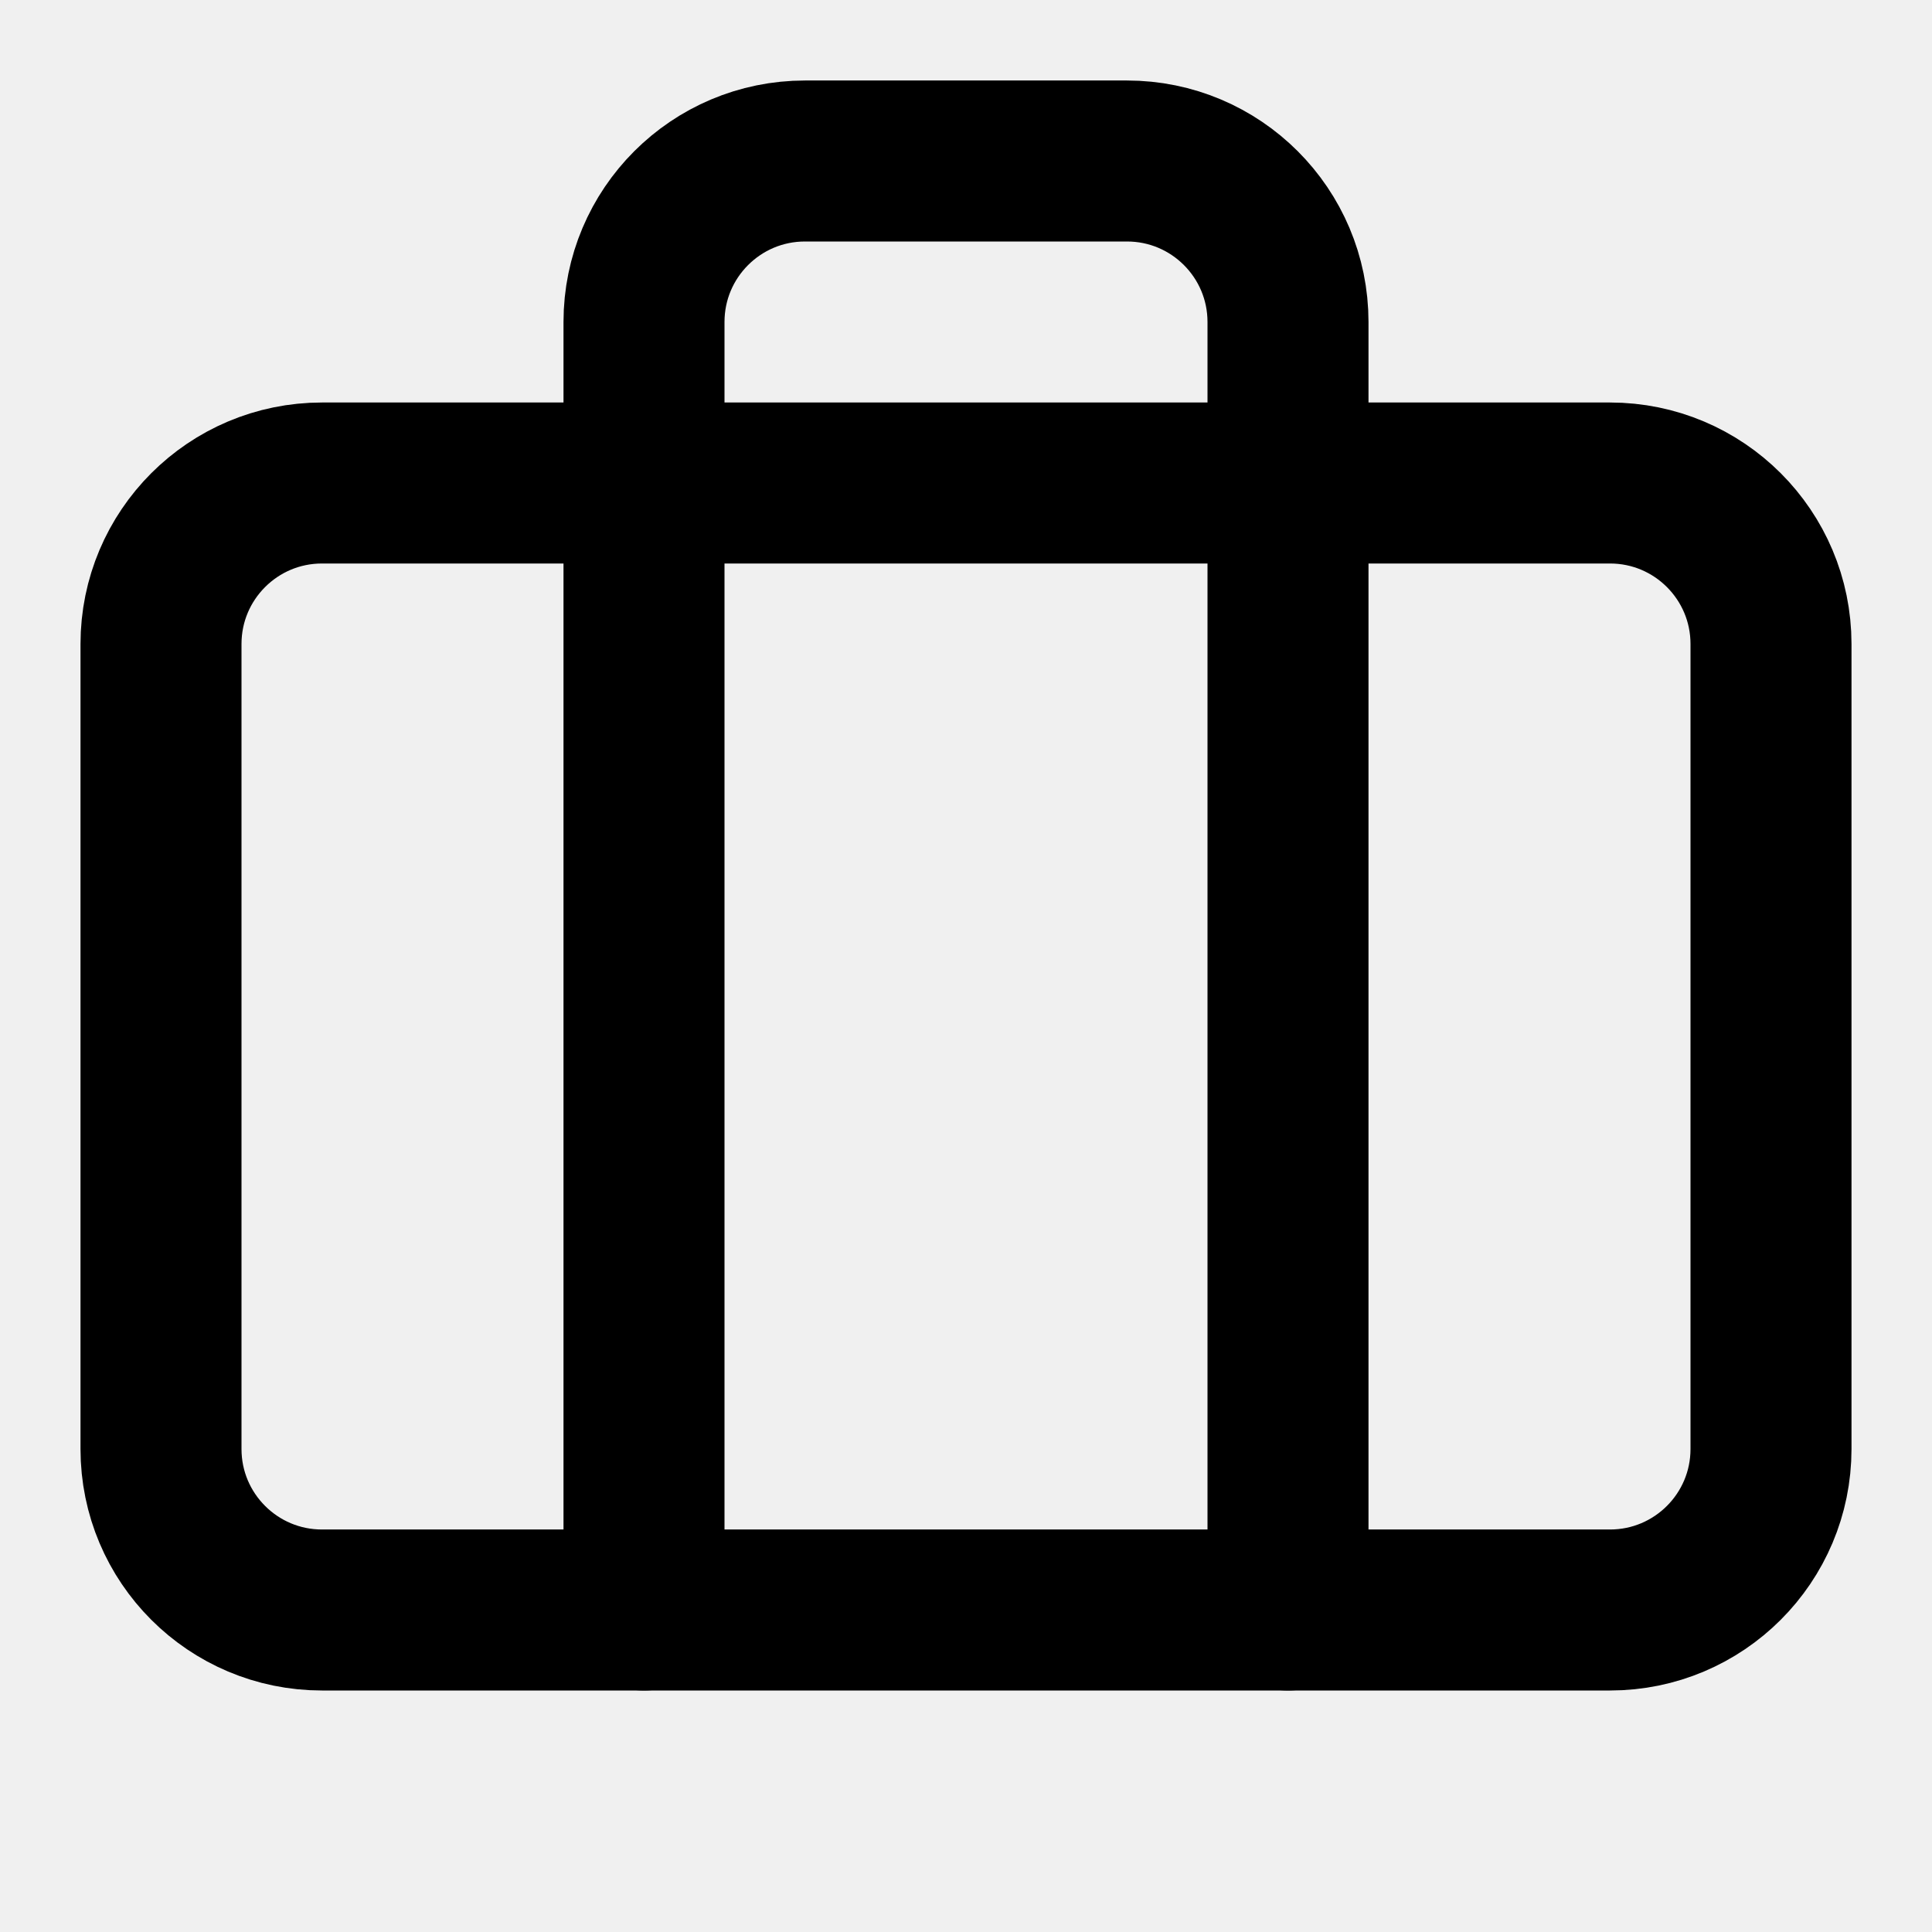
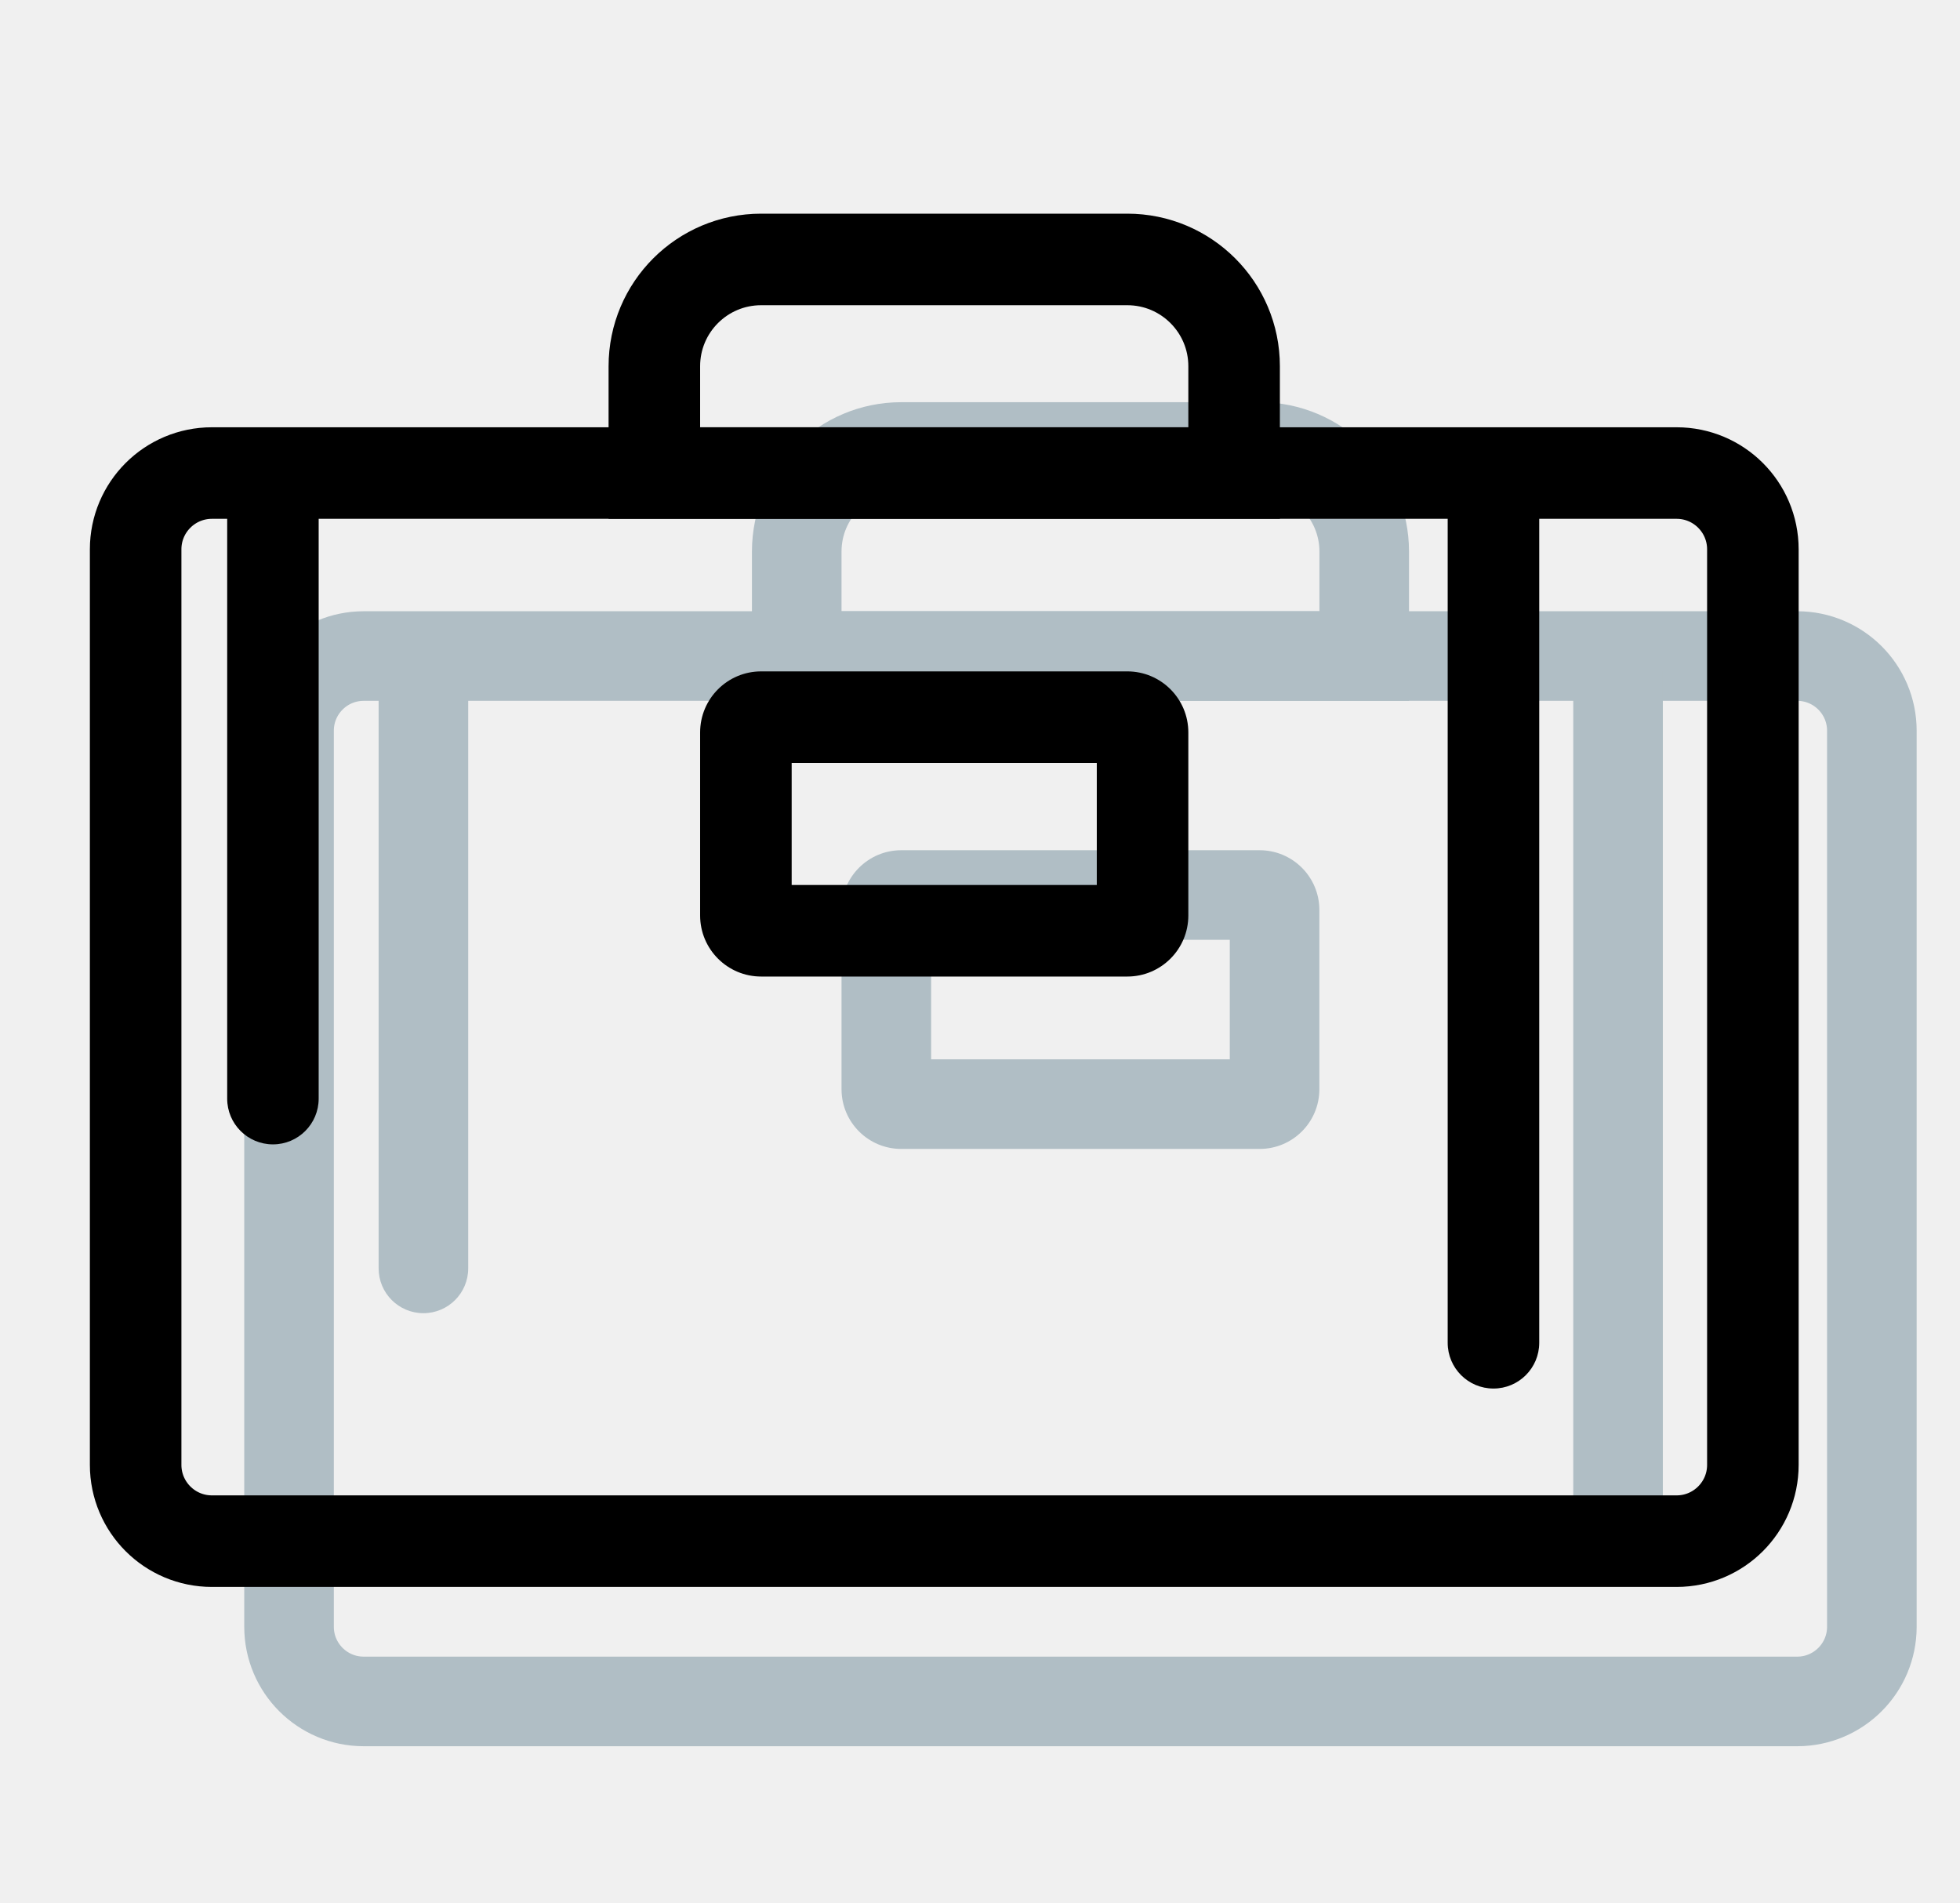
- <svg xmlns="http://www.w3.org/2000/svg" width="24" height="24" viewBox="0 0 24 24" fill="none" stroke="currentColor" stroke-width="2" stroke-linecap="round" stroke-linejoin="round" class="lucide lucide-briefcase">
-   <path d="M16 20V4a2 2 0 0 0-2-2h-4a2 2 0 0 0-2 2v16" />
-   <rect width="20" height="14" x="2" y="6" rx="2" />
+ <svg xmlns="http://www.w3.org/2000/svg" width="34" height="33" viewBox="0 0 34 33" fill="none">
+   <rect x="5.014" y="11.379" width="27.457" height="18.132" rx="1.295" stroke="#B0BEC5" stroke-width="1.554" />
+   <path d="M21.851 7.753C22.852 7.753 23.665 8.565 23.665 9.566V11.38H13.821V9.566C13.821 8.565 14.633 7.753 15.634 7.753H21.851Z" stroke="#B0BEC5" stroke-width="1.554" />
+   <path d="M6.568 22C6.568 22.429 6.916 22.777 7.345 22.777C7.774 22.777 8.122 22.429 8.122 22L6.568 22ZM7.345 11.638L6.568 11.638L6.568 22L7.345 22L8.122 22L8.122 11.638L7.345 11.638Z" fill="#B0BEC5" />
+   <path d="M27.291 26.144C27.291 26.573 27.639 26.921 28.068 26.921C28.497 26.921 28.845 26.573 28.845 26.144L27.291 26.144ZM28.068 11.638L27.291 11.638L27.291 26.144L28.068 26.144L28.845 26.144L28.845 11.638L28.068 11.638Z" fill="#B0BEC5" />
+   <mask id="path-5-inside-1_688_1195" fill="white">
+     <rect x="14.598" y="14.747" width="8.289" height="5.181" rx="1.036" />
+   </mask>
+   <rect x="14.598" y="14.747" width="8.289" height="5.181" rx="1.036" stroke="#B0BEC5" stroke-width="3.108" mask="url(#path-5-inside-1_688_1195)" />
+   <rect x="2.353" y="8.205" width="28.054" height="18.526" rx="1.323" stroke="black" stroke-width="1.588" />
+   <path d="M19.555 4.5C20.578 4.5 21.408 5.329 21.408 6.352V8.205H11.351V6.352C11.351 5.329 12.18 4.5 13.204 4.5H19.555Z" stroke="black" stroke-width="1.588" />
+   <path d="M3.941 19.056C3.941 19.494 4.296 19.849 4.735 19.849C5.173 19.849 5.528 19.494 5.528 19.056L3.941 19.056ZM4.735 8.469L3.941 8.469L3.941 19.056L4.735 19.056L5.528 19.056L5.528 8.469L4.735 8.469Z" fill="black" />
+   <path d="M25.113 23.29C25.113 23.729 25.468 24.084 25.907 24.084C26.346 24.084 26.701 23.729 26.701 23.29L25.113 23.29ZM25.907 8.469L25.113 8.469L25.113 23.29L25.907 23.29L26.701 23.29L26.701 8.469L25.907 8.469Z" fill="black" />
+   <mask id="path-10-inside-2_688_1195" fill="white">
+     <rect x="12.145" y="11.645" width="8.469" height="5.293" rx="1.059" />
+   </mask>
+   <rect x="12.145" y="11.645" width="8.469" height="5.293" rx="1.059" stroke="black" stroke-width="3.176" mask="url(#path-10-inside-2_688_1195)" />
</svg>
